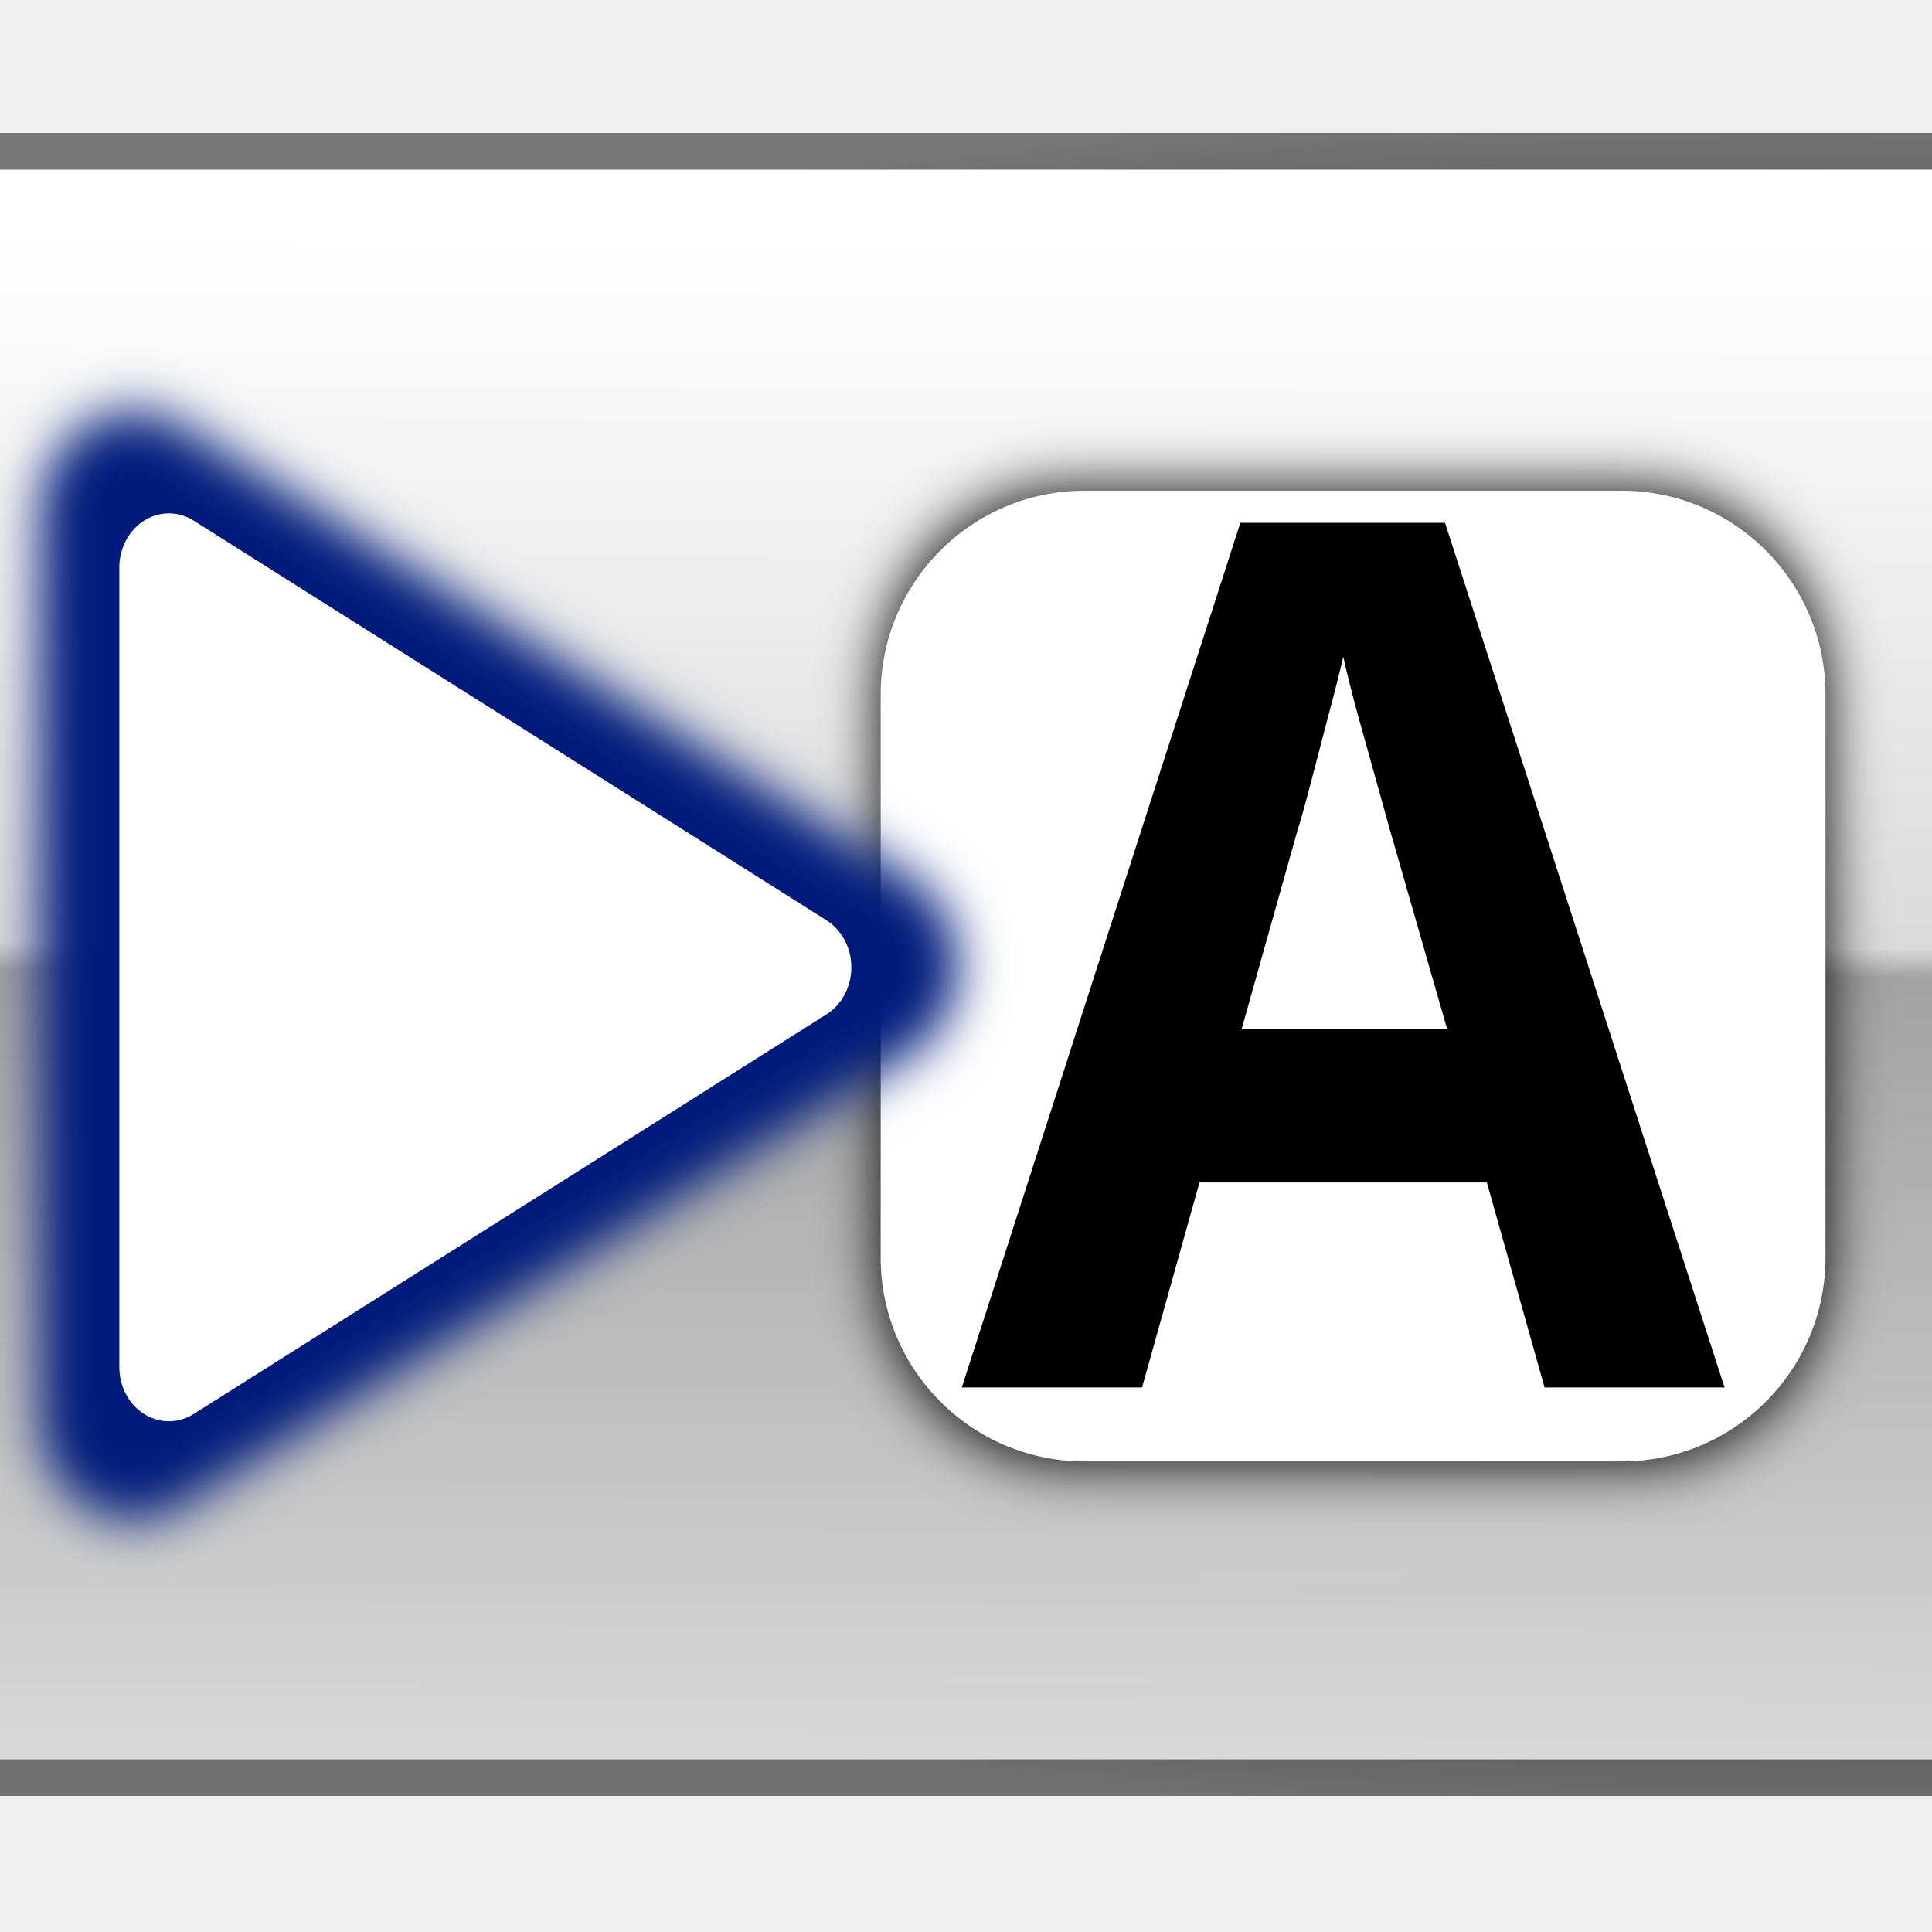
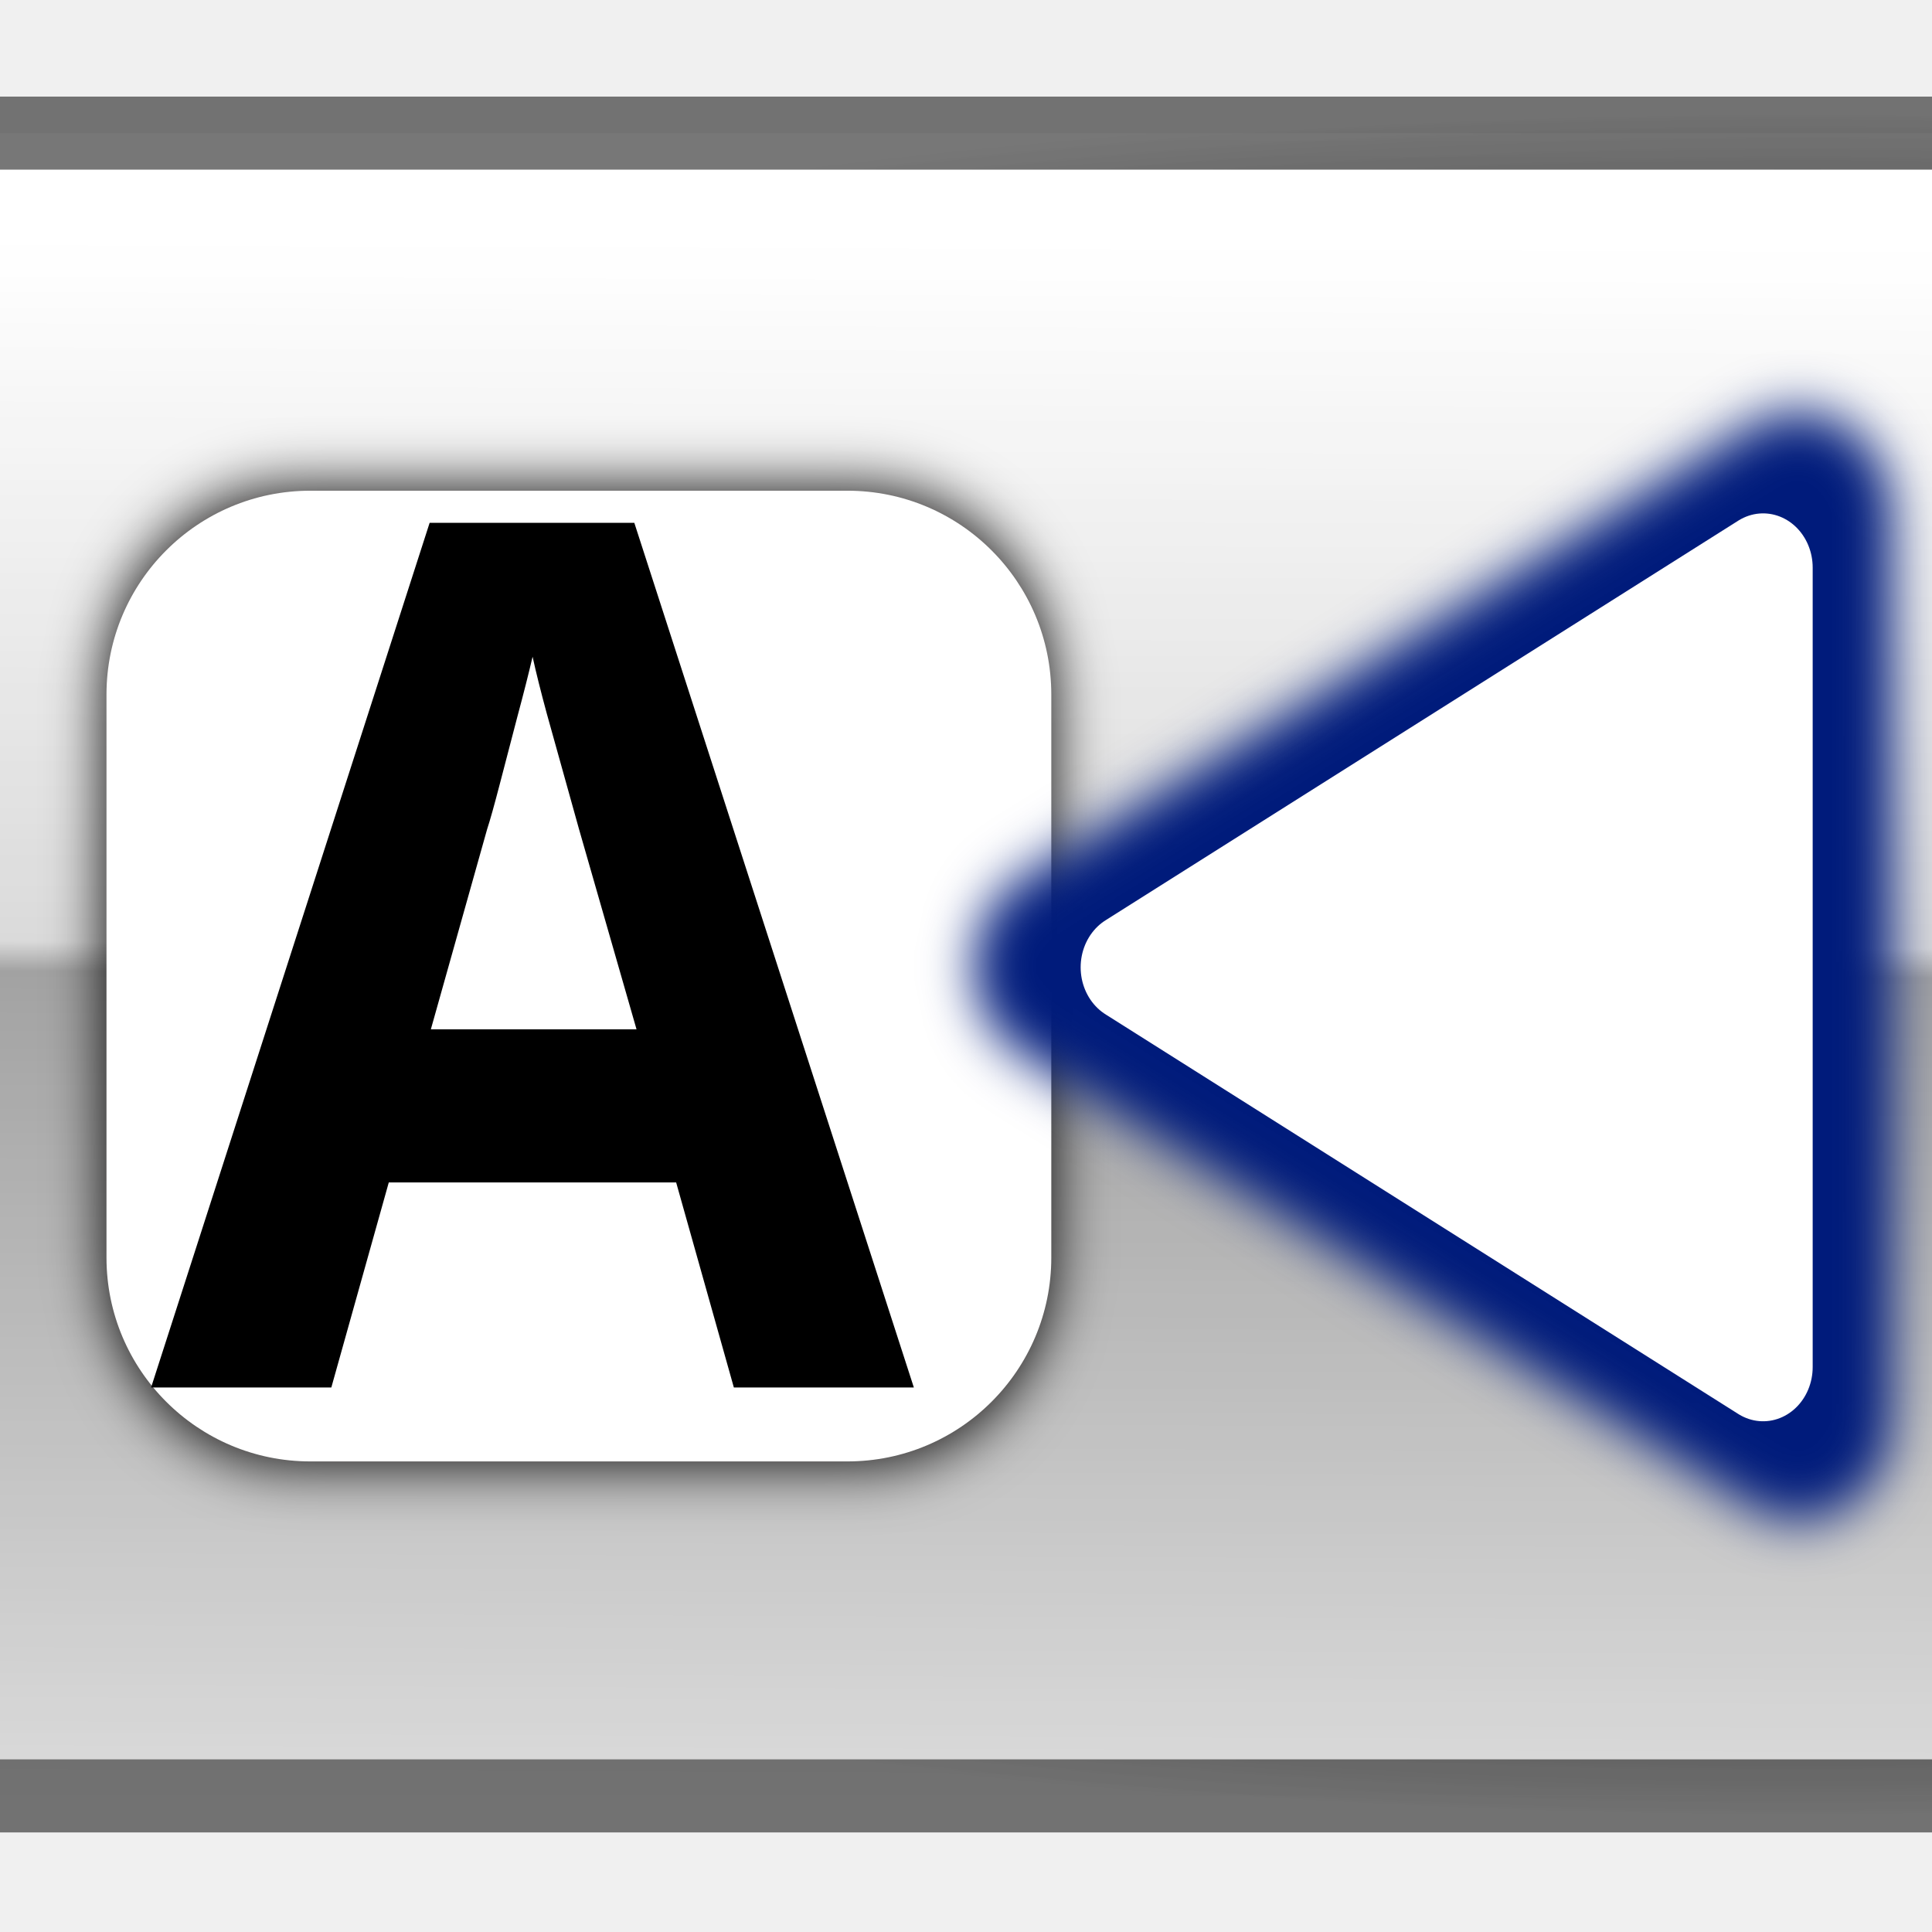
<svg xmlns="http://www.w3.org/2000/svg" xmlns:xlink="http://www.w3.org/1999/xlink" width="100mm" height="100mm" viewBox="0 0 100 100" version="1.1" id="svg5">
  <defs id="defs2">
    <linearGradient id="linearGradient4240" x1="50.01" x2="63.5" y1="99.98" gradientTransform="matrix(0.9609,0,0,0.9609,86.61967,105.1405)" gradientUnits="userSpaceOnUse">
      <stop stop-color="#37a3ff" offset="0" id="stop4234" style="stop-color:#4dadff;stop-opacity:1" />
      <stop stop-color="#000091" offset="0.357" id="stop4236" style="stop-color:#0000c0;stop-opacity:1" />
      <stop stop-color="#37a3ff" offset="1" id="stop4238" style="stop-color:#4dadff;stop-opacity:1" />
    </linearGradient>
    <linearGradient id="linearGradient3386" x1="393" x2="393" y1="808.2" y2="780.2" gradientTransform="matrix(2.69,0,0,2.69,-1004.928,-2211.281)" gradientUnits="userSpaceOnUse">
      <stop stop-color="#fff" stop-opacity=".5" offset="0" id="stop3378" style="stop-color:#ffffff;stop-opacity:0.66" />
      <stop stop-color="#fff" stop-opacity="0" offset=".312" id="stop3380" />
      <stop stop-color="#fff" stop-opacity="0" offset="0.69" id="stop3382" />
      <stop stop-color="#fff" stop-opacity=".75" offset="1" id="stop3384" />
    </linearGradient>
    <linearGradient id="linearGradient6562" x1="50.01" x2="63.5" y1="99.98" gradientTransform="matrix(0.9609,0,0,0.9609,46.3593,-128.4015)" gradientUnits="userSpaceOnUse">
      <stop stop-color="#37a3ff" offset="0" id="stop6556" />
      <stop stop-color="#000091" offset="0.648" id="stop6558" />
      <stop stop-color="#37a3ff" offset="1" id="stop6560" />
    </linearGradient>
    <linearGradient id="linearGradient5410" x1="393" x2="393" y1="796.3" y2="808.8" gradientTransform="matrix(2.868,0,0,2.868,-1032.537,-2351.358)" gradientUnits="userSpaceOnUse">
      <stop stop-color="#004c91" offset="0" id="stop5406" />
      <stop stop-color="#004c91" offset="0.641" id="stop5412" style="stop-color:#0096cc;stop-opacity:1;" />
      <stop stop-color="#00d7ff" offset="1" id="stop5408" />
    </linearGradient>
    <linearGradient id="linearGradient4682" x1="50.01" x2="63.5" y1="99.98" gradientTransform="matrix(0.9609,0,0,0.9609,46.3593,-128.4015)" gradientUnits="userSpaceOnUse">
      <stop stop-color="#37a3ff" offset="0" id="stop4676" />
      <stop stop-color="#000091" offset="0.534" id="stop4678" />
      <stop stop-color="#37a3ff" offset="1" id="stop4680" />
    </linearGradient>
    <clipPath clipPathUnits="userSpaceOnUse" id="clipPath1053">
      <rect style="fill:#000000;fill-opacity:1;stroke:none;stroke-width:53.451;stroke-linecap:round;stroke-linejoin:round;paint-order:stroke markers fill" id="rect1055" width="98.431" height="101.594" x="8.7424166e-16" y="0" />
    </clipPath>
    <clipPath clipPathUnits="userSpaceOnUse" id="clipPath1057">
      <rect style="fill:#000000;fill-opacity:1;stroke:none;stroke-width:53.451;stroke-linecap:round;stroke-linejoin:round;paint-order:stroke markers fill" id="rect1059" width="100" height="100" x="8.8817842e-16" y="0" />
    </clipPath>
    <clipPath clipPathUnits="userSpaceOnUse" id="clipPath1069">
      <rect style="fill:#000000;fill-opacity:1;stroke:none;stroke-width:53.451;stroke-linecap:round;stroke-linejoin:round;paint-order:stroke markers fill" id="rect1071" width="100" height="100" x="8.8817842e-16" y="0" />
    </clipPath>
    <clipPath clipPathUnits="userSpaceOnUse" id="clipPath1073">
      <rect style="fill:#000000;fill-opacity:1;stroke:none;stroke-width:53.451;stroke-linecap:round;stroke-linejoin:round;paint-order:stroke markers fill" id="rect1075" width="100" height="100" x="8.8817842e-16" y="0" />
    </clipPath>
    <clipPath clipPathUnits="userSpaceOnUse" id="clipPath1077">
      <rect style="fill:#000000;fill-opacity:1;stroke:none;stroke-width:53.451;stroke-linecap:round;stroke-linejoin:round;paint-order:stroke markers fill" id="rect1079" width="100" height="100" x="8.8817842e-16" y="0" />
    </clipPath>
    <clipPath clipPathUnits="userSpaceOnUse" id="clipPath1081">
      <rect style="fill:#000000;fill-opacity:1;stroke:none;stroke-width:53.451;stroke-linecap:round;stroke-linejoin:round;paint-order:stroke markers fill" id="rect1083" width="100" height="100" x="8.8817842e-16" y="0" />
    </clipPath>
    <clipPath clipPathUnits="userSpaceOnUse" id="clipPath1085">
      <rect style="fill:#000000;fill-opacity:1;stroke:none;stroke-width:53.451;stroke-linecap:round;stroke-linejoin:round;paint-order:stroke markers fill" id="rect1087" width="100" height="100" x="8.8817842e-16" y="0" />
    </clipPath>
    <clipPath clipPathUnits="userSpaceOnUse" id="clipPath1089">
      <rect style="fill:#000000;fill-opacity:1;stroke:none;stroke-width:53.451;stroke-linecap:round;stroke-linejoin:round;paint-order:stroke markers fill" id="rect1091" width="100" height="100" x="8.8817842e-16" y="0" />
    </clipPath>
    <clipPath clipPathUnits="userSpaceOnUse" id="clipPath1093">
      <rect style="fill:#000000;fill-opacity:1;stroke:none;stroke-width:53.451;stroke-linecap:round;stroke-linejoin:round;paint-order:stroke markers fill" id="rect1095" width="100" height="100" x="8.8817842e-16" y="0" />
    </clipPath>
    <clipPath clipPathUnits="userSpaceOnUse" id="clipPath1097">
      <rect style="fill:#000000;fill-opacity:1;stroke:none;stroke-width:53.451;stroke-linecap:round;stroke-linejoin:round;paint-order:stroke markers fill" id="rect1099" width="100" height="100" x="8.8817842e-16" y="0" />
    </clipPath>
    <clipPath clipPathUnits="userSpaceOnUse" id="clipPath1101">
      <rect style="fill:#000000;fill-opacity:1;stroke:none;stroke-width:53.451;stroke-linecap:round;stroke-linejoin:round;paint-order:stroke markers fill" id="rect1103" width="100" height="100" x="8.8817842e-16" y="0" />
    </clipPath>
    <clipPath clipPathUnits="userSpaceOnUse" id="clipPath1105">
      <rect style="fill:#000000;fill-opacity:1;stroke:none;stroke-width:53.451;stroke-linecap:round;stroke-linejoin:round;paint-order:stroke markers fill" id="rect1107" width="100" height="100" x="8.8817842e-16" y="0" />
    </clipPath>
    <clipPath clipPathUnits="userSpaceOnUse" id="clipPath1109">
      <rect style="fill:#000000;fill-opacity:1;stroke:none;stroke-width:53.451;stroke-linecap:round;stroke-linejoin:round;paint-order:stroke markers fill" id="rect1111" width="100" height="100" x="8.8817842e-16" y="0" />
    </clipPath>
    <clipPath clipPathUnits="userSpaceOnUse" id="clipPath1113">
      <rect style="fill:#000000;fill-opacity:1;stroke:none;stroke-width:53.451;stroke-linecap:round;stroke-linejoin:round;paint-order:stroke markers fill" id="rect1115" width="100" height="100" x="8.8817842e-16" y="0" />
    </clipPath>
    <linearGradient id="linearGradient3648-7-1" x1="393" x2="393" y1="796.3" y2="808.8" gradientTransform="matrix(2.868,0,0,2.868,-1032.537,-2351.358)" gradientUnits="userSpaceOnUse">
      <stop stop-color="#004c91" offset="0" id="stop2" />
      <stop stop-color="#00d7ff" offset="1" id="stop4" />
    </linearGradient>
    <linearGradient id="linearGradient14853" x1="50.01" x2="63.5" y1="99.98" gradientTransform="matrix(0.9609,0,0,0.9609,46.3593,-128.4015)" gradientUnits="userSpaceOnUse">
      <stop stop-color="#37a3ff" offset="0" id="stop7" />
      <stop stop-color="#000091" offset=".263" id="stop9" />
      <stop stop-color="#37a3ff" offset="1" id="stop11" />
    </linearGradient>
    <linearGradient id="linearGradient3048-7" x1="393" x2="393" y1="808.2" y2="780.2" gradientTransform="matrix(2.69,0,0,2.69,-1004.928,-2211.281)" gradientUnits="userSpaceOnUse">
      <stop stop-color="#fff" stop-opacity=".5" offset="0" id="stop14" />
      <stop stop-color="#fff" stop-opacity="0" offset=".312" id="stop16" />
      <stop stop-color="#fff" stop-opacity="0" offset="0.69" id="stop18" />
      <stop stop-color="#fff" stop-opacity=".75" offset="1" id="stop20" />
    </linearGradient>
    <radialGradient id="radialGradient3970-8" cx="393.3" cy="808.2" r="16.25" gradientTransform="matrix(2.779,0,0,2.779,-1039.928,-2281.281)" gradientUnits="userSpaceOnUse">
      <stop stop-color="#a8ffff" stop-opacity=".718" offset="0" id="stop23" />
      <stop stop-color="#a8ffff" stop-opacity="0" offset="1" id="stop25" />
    </radialGradient>
    <radialGradient id="radialGradient3140" cx="494.7" cy="810.4" r="20.67" gradientTransform="matrix(2.707,5.81e-6,-5.834e-6,2.718,-1281.315,-2149.555)" gradientUnits="userSpaceOnUse">
      <stop stop-color="#fff" stop-opacity="0" offset="0" id="stop28" />
      <stop stop-color="#fff" stop-opacity=".75" offset="1" id="stop30" />
    </radialGradient>
    <linearGradient id="linearGradient14853-7" x1="50.01" x2="63.5" y1="99.98" gradientTransform="matrix(0.9609,0,0,0.9609,46.3593,-128.4015)" gradientUnits="userSpaceOnUse">
      <stop stop-color="#37a3ff" offset="0" id="stop7-5" />
      <stop stop-color="#000091" offset=".263" id="stop9-3" />
      <stop stop-color="#37a3ff" offset="1" id="stop11-5" />
    </linearGradient>
    <linearGradient id="linearGradient14853-1" x1="50.01" x2="63.5" y1="99.98" gradientTransform="matrix(0.9609,0,0,0.9609,46.3593,-128.4015)" gradientUnits="userSpaceOnUse">
      <stop stop-color="#37a3ff" offset="0" id="stop7-2" />
      <stop stop-color="#000091" offset=".263" id="stop9-7" />
      <stop stop-color="#37a3ff" offset="1" id="stop11-0" />
    </linearGradient>
    <filter style="color-interpolation-filters:sRGB;" id="filter2507" x="-0.037" y="-0.026" width="1.073" height="1.052">
      <feColorMatrix type="hueRotate" values="180" result="color1" id="feColorMatrix2503" />
      <feColorMatrix type="saturate" values="1" result="color2" id="feColorMatrix2505" />
    </filter>
    <filter style="color-interpolation-filters:sRGB;" id="filter2513" x="0" y="0" width="1" height="1">
      <feColorMatrix type="hueRotate" values="180" result="color1" id="feColorMatrix2509" />
      <feColorMatrix type="saturate" values="1" result="color2" id="feColorMatrix2511" />
    </filter>
    <filter style="color-interpolation-filters:sRGB;" id="filter2519" x="0" y="0" width="1" height="1">
      <feColorMatrix type="hueRotate" values="180" result="color1" id="feColorMatrix2515" />
      <feColorMatrix type="saturate" values="1" result="color2" id="feColorMatrix2517" />
    </filter>
    <filter style="color-interpolation-filters:sRGB;" id="filter2525" x="0" y="0" width="1" height="1">
      <feColorMatrix type="hueRotate" values="180" result="color1" id="feColorMatrix2521" />
      <feColorMatrix type="saturate" values="1" result="color2" id="feColorMatrix2523" />
    </filter>
    <filter style="color-interpolation-filters:sRGB;" id="filter2531" x="0" y="0" width="1" height="1">
      <feColorMatrix type="hueRotate" values="180" result="color1" id="feColorMatrix2527" />
      <feColorMatrix type="saturate" values="1" result="color2" id="feColorMatrix2529" />
    </filter>
    <filter style="color-interpolation-filters:sRGB;" id="filter2537" x="0" y="0" width="1" height="1">
      <feColorMatrix type="hueRotate" values="180" result="color1" id="feColorMatrix2533" />
      <feColorMatrix type="saturate" values="1" result="color2" id="feColorMatrix2535" />
    </filter>
    <filter style="color-interpolation-filters:sRGB;" id="filter2543" x="0" y="0" width="1" height="1">
      <feColorMatrix type="hueRotate" values="180" result="color1" id="feColorMatrix2539" />
      <feColorMatrix type="saturate" values="1" result="color2" id="feColorMatrix2541" />
    </filter>
    <filter style="color-interpolation-filters:sRGB;" id="filter2549" x="0" y="0" width="1" height="1">
      <feColorMatrix type="hueRotate" values="180" result="color1" id="feColorMatrix2545" />
      <feColorMatrix type="saturate" values="1" result="color2" id="feColorMatrix2547" />
    </filter>
    <filter style="color-interpolation-filters:sRGB;" id="filter2555" x="0" y="0" width="1" height="1">
      <feColorMatrix type="hueRotate" values="180" result="color1" id="feColorMatrix2551" />
      <feColorMatrix type="saturate" values="1" result="color2" id="feColorMatrix2553" />
    </filter>
    <filter style="color-interpolation-filters:sRGB;" id="filter2561" x="0" y="0" width="1" height="1">
      <feColorMatrix type="hueRotate" values="180" result="color1" id="feColorMatrix2557" />
      <feColorMatrix type="saturate" values="1" result="color2" id="feColorMatrix2559" />
    </filter>
    <filter style="color-interpolation-filters:sRGB;" id="filter2567" x="0" y="0" width="1" height="1">
      <feColorMatrix type="hueRotate" values="180" result="color1" id="feColorMatrix2563" />
      <feColorMatrix type="saturate" values="1" result="color2" id="feColorMatrix2565" />
    </filter>
    <filter style="color-interpolation-filters:sRGB;" id="filter2573" x="0" y="0" width="1" height="1">
      <feColorMatrix type="hueRotate" values="180" result="color1" id="feColorMatrix2569" />
      <feColorMatrix type="saturate" values="1" result="color2" id="feColorMatrix2571" />
    </filter>
    <filter style="color-interpolation-filters:sRGB;" id="filter2579" x="0" y="0" width="1" height="1">
      <feColorMatrix type="hueRotate" values="180" result="color1" id="feColorMatrix2575" />
      <feColorMatrix type="saturate" values="1" result="color2" id="feColorMatrix2577" />
    </filter>
    <filter style="color-interpolation-filters:sRGB" id="filter2585" x="-0.015" y="-0.011" width="1.031" height="1.021">
      <feColorMatrix type="hueRotate" values="180" result="color1" id="feColorMatrix2581" />
      <feColorMatrix type="saturate" values="1" result="color2" id="feColorMatrix2583" />
    </filter>
    <filter style="color-interpolation-filters:sRGB;" id="filter2591" x="0" y="0" width="1" height="1">
      <feColorMatrix type="hueRotate" values="180" result="color1" id="feColorMatrix2587" />
      <feColorMatrix type="saturate" values="1" result="color2" id="feColorMatrix2589" />
    </filter>
    <filter style="color-interpolation-filters:sRGB;" id="filter2615" x="0" y="0" width="1" height="1">
      <feColorMatrix type="hueRotate" values="180" result="color1" id="feColorMatrix2611" />
      <feColorMatrix type="saturate" values="1" result="color2" id="feColorMatrix2613" />
    </filter>
    <filter style="color-interpolation-filters:sRGB" id="filter1017" x="-0.061" y="-0.061" width="1.122" height="1.122">
      <feColorMatrix type="hueRotate" values="180" result="color1" id="feColorMatrix1013" />
      <feColorMatrix type="saturate" values="1" result="color2" id="feColorMatrix1015" />
    </filter>
    <linearGradient id="linearGradient6562-7" x1="50.01" x2="63.5" y1="99.98" gradientTransform="matrix(0.9609,0,0,0.9609,46.3593,-128.4015)" gradientUnits="userSpaceOnUse">
      <stop stop-color="#37a3ff" offset="0" id="stop6556-5" />
      <stop stop-color="#000091" offset="0.648" id="stop6558-3" />
      <stop stop-color="#37a3ff" offset="1" id="stop6560-5" />
    </linearGradient>
    <filter style="color-interpolation-filters:sRGB;" id="filter6981" x="-0.075" y="-0.075" width="1.149" height="1.151">
      <feColorMatrix type="hueRotate" values="180" result="color1" id="feColorMatrix6977" />
      <feColorMatrix type="saturate" values="1" result="color2" id="feColorMatrix6979" />
      <feGaussianBlur stdDeviation="1.539" id="feGaussianBlur6983" />
    </filter>
    <filter style="color-interpolation-filters:sRGB;" id="filter2632" x="-0.097" y="-0.098" width="1.194" height="1.196">
      <feColorMatrix type="hueRotate" values="180" result="color1" id="feColorMatrix2628" />
      <feColorMatrix type="saturate" values="1" result="color2" id="feColorMatrix2630" />
      <feGaussianBlur stdDeviation="1.539" id="feGaussianBlur2634" />
    </filter>
    <filter style="color-interpolation-filters:sRGB;" id="filter3827" x="-0.152" y="-0.154" width="1.305" height="1.308">
      <feColorMatrix type="hueRotate" values="180" result="color1" id="feColorMatrix3823" />
      <feColorMatrix type="saturate" values="1" result="color2" id="feColorMatrix3825" />
      <feGaussianBlur stdDeviation="2.682" id="feGaussianBlur3829" />
    </filter>
    <clipPath clipPathUnits="userSpaceOnUse" id="clipPath1057-3">
      <rect style="fill:#000000;fill-opacity:1;stroke:none;stroke-width:53.451;stroke-linecap:round;stroke-linejoin:round;paint-order:stroke markers fill" id="rect1059-6" width="100" height="100" x="8.8817842e-16" y="0" />
    </clipPath>
    <filter style="color-interpolation-filters:sRGB" id="filter2573-7" x="0" y="0" width="1" height="1">
      <feColorMatrix type="hueRotate" values="180" result="color1" id="feColorMatrix2569-5" />
      <feColorMatrix type="saturate" values="1" result="color2" id="feColorMatrix2571-3" />
    </filter>
    <clipPath clipPathUnits="userSpaceOnUse" id="clipPath1057-3-5">
      <rect style="fill:#000000;fill-opacity:1;stroke:none;stroke-width:53.451;stroke-linecap:round;stroke-linejoin:round;paint-order:stroke markers fill" id="rect1059-6-6" width="100" height="100" x="8.8817842e-16" y="0" />
    </clipPath>
    <filter style="color-interpolation-filters:sRGB" id="filter2573-7-2" x="0" y="0" width="1" height="1">
      <feColorMatrix type="hueRotate" values="180" result="color1" id="feColorMatrix2569-5-9" />
      <feColorMatrix type="saturate" values="1" result="color2" id="feColorMatrix2571-3-1" />
    </filter>
    <filter style="color-interpolation-filters:sRGB" id="filter2585-3" x="0" y="0" width="1" height="1">
      <feColorMatrix type="hueRotate" values="180" result="color1" id="feColorMatrix2581-6" />
      <feColorMatrix type="saturate" values="1" result="color2" id="feColorMatrix2583-0" />
    </filter>
    <clipPath clipPathUnits="userSpaceOnUse" id="clipPath2965">
      <rect style="fill:#00000f;fill-opacity:1;stroke:none;stroke-width:0;stroke-linecap:round;stroke-linejoin:round;stroke-miterlimit:4;stroke-dasharray:none;filter:url(#filter2573-7-2)" id="rect2967" width="5.292" height="100.542" x="26.458" y="0" clip-path="url(#clipPath1057-3-5)" transform="matrix(0,-1.133858,0.8789475,0,5.291669,9.891665)" />
    </clipPath>
    <filter style="color-interpolation-filters:sRGB" id="filter4677" x="-0.073" y="-0.077" width="1.147" height="1.154">
      <feGaussianBlur stdDeviation="1.778" id="feGaussianBlur4679" />
    </filter>
    <filter style="color-interpolation-filters:sRGB" id="filter2585-35" x="-0.015" y="-0.011" width="1.031" height="1.021">
      <feColorMatrix type="hueRotate" values="180" result="color1" id="feColorMatrix2581-62" />
      <feColorMatrix type="saturate" values="1" result="color2" id="feColorMatrix2583-9" />
    </filter>
    <linearGradient id="linearGradient3648-7-1-3" x1="393" x2="393" y1="796.3" y2="808.8" gradientTransform="matrix(2.868,0,0,2.868,-992.2763,-2117.816)" gradientUnits="userSpaceOnUse">
      <stop stop-color="#004c91" offset="0" id="stop2-3" />
      <stop stop-color="#00d7ff" offset="1" id="stop4-6" />
    </linearGradient>
    <linearGradient id="linearGradient14853-6" x1="50.01" x2="63.5" y1="99.98" gradientTransform="matrix(0.9609,0,0,0.9609,86.61967,105.1405)" gradientUnits="userSpaceOnUse">
      <stop stop-color="#37a3ff" offset="0" id="stop7-7" style="stop-color:#4dadff;stop-opacity:1" />
      <stop stop-color="#000091" offset=".263" id="stop9-5" style="stop-color:#0000c0;stop-opacity:1" />
      <stop stop-color="#37a3ff" offset="1" id="stop11-7" style="stop-color:#4dadff;stop-opacity:1" />
    </linearGradient>
    <linearGradient id="linearGradient3048-7-5" x1="393" x2="393" y1="808.2" y2="780.2" gradientTransform="matrix(2.69,0,0,2.69,-922.2763,-1977.815)" gradientUnits="userSpaceOnUse">
      <stop stop-color="#fff" stop-opacity=".5" offset="0" id="stop14-3" />
      <stop stop-color="#fff" stop-opacity="0" offset=".312" id="stop16-3" />
      <stop stop-color="#fff" stop-opacity="0" offset=".748" id="stop18-5" />
      <stop stop-color="#fff" stop-opacity=".75" offset="1" id="stop20-5" />
    </linearGradient>
    <radialGradient id="radialGradient3970-8-6" cx="393.3" cy="808.2" r="16.25" gradientTransform="matrix(2.779,0,0,2.779,-957.2763,-2047.815)" gradientUnits="userSpaceOnUse">
      <stop stop-color="#a8ffff" stop-opacity=".718" offset="0" id="stop23-2" />
      <stop stop-color="#a8ffff" stop-opacity="0" offset="1" id="stop25-9" />
    </radialGradient>
    <radialGradient id="radialGradient3140-1" cx="494.7" cy="810.4" r="20.67" gradientTransform="matrix(2.707,5.81e-6,-5.834e-6,2.718,-1203.276,-2045.815)" gradientUnits="userSpaceOnUse">
      <stop stop-color="#fff" stop-opacity="0" offset="0" id="stop28-2" />
      <stop stop-color="#fff" stop-opacity=".75" offset="1" id="stop30-7" />
    </radialGradient>
    <clipPath clipPathUnits="userSpaceOnUse" id="clipPath1093-9">
      <rect style="fill:#000000;fill-opacity:1;stroke:none;stroke-width:53.451;stroke-linecap:round;stroke-linejoin:round;paint-order:stroke markers fill" id="rect1095-3" width="100" height="100" x="8.8817842e-16" y="0" />
    </clipPath>
    <filter style="color-interpolation-filters:sRGB" id="filter929" x="0" y="0" width="1" height="1">
      <feColorMatrix type="hueRotate" values="180" result="color1" id="feColorMatrix925" />
      <feColorMatrix type="saturate" values="1" result="color2" id="feColorMatrix927" />
    </filter>
    <clipPath clipPathUnits="userSpaceOnUse" id="clipPath1093-6">
      <rect style="fill:#000000;fill-opacity:1;stroke:none;stroke-width:53.451;stroke-linecap:round;stroke-linejoin:round;paint-order:stroke markers fill" id="rect1095-0" width="100" height="100" x="8.8817842e-16" y="0" />
    </clipPath>
    <filter style="color-interpolation-filters:sRGB" id="filter929-6" x="0" y="0" width="1" height="1">
      <feColorMatrix type="hueRotate" values="180" result="color1" id="feColorMatrix925-2" />
      <feColorMatrix type="saturate" values="1" result="color2" id="feColorMatrix927-6" />
    </filter>
    <clipPath clipPathUnits="userSpaceOnUse" id="clipPath6597">
      <rect style="fill:#ffffff;fill-opacity:1;stroke:none;stroke-width:6;stroke-linecap:round;stroke-linejoin:round;stroke-opacity:1;paint-order:markers fill stroke" id="rect6599" width="58.208" height="89.958" x="4.695" y="99.812" ry="5" />
    </clipPath>
    <clipPath clipPathUnits="userSpaceOnUse" id="clipPath1380">
      <rect style="opacity:1;fill:#090909;stroke-width:2.493;stroke-opacity:0.5" id="rect1382" width="155.729" height="71.413" x="-21.321" y="14.5" />
    </clipPath>
    <linearGradient xlink:href="#linearGradient2222" id="linearGradient2458" x1="-63.864" y1="121.121" x2="-64.378" y2="200.961" gradientUnits="userSpaceOnUse" gradientTransform="matrix(0.9987488,0,0,0.8536127,135.5197,-87.3618)" />
    <linearGradient id="linearGradient2222" x1="393" x2="393" y1="796.3" y2="808.8" gradientTransform="matrix(2.868,0,0,2.868,-1032.537,-2351.358)" gradientUnits="userSpaceOnUse">
      <stop stop-color="#004c91" offset="0" id="stop2218" style="stop-color:#ffeee5;stop-opacity:1;" />
      <stop stop-color="#004c91" offset="0.49" id="stop2224" style="stop-color:#ffba99;stop-opacity:1;" />
      <stop stop-color="#004c91" offset="0.508" id="stop2226" style="stop-color:#ff7633;stop-opacity:1;" />
      <stop stop-color="#00d7ff" offset="1" id="stop2220" style="stop-color:#ffba99;stop-opacity:1;" />
    </linearGradient>
    <radialGradient xlink:href="#linearGradient2480" id="radialGradient1518" cx="76.555" cy="50.145" fx="76.555" fy="50.145" r="75.906" gradientTransform="matrix(1,0,0,0.4629994,0,26.92763)" gradientUnits="userSpaceOnUse" />
    <linearGradient id="linearGradient2480" x1="50.01" x2="63.5" y1="99.98" gradientTransform="matrix(0.9609,0,0,0.9609,46.3593,-128.4015)" gradientUnits="userSpaceOnUse">
      <stop stop-color="#37a3ff" offset="0" id="stop2474" style="stop-color:#aa3500;stop-opacity:0.85;" />
      <stop stop-color="#000091" offset="0.517" id="stop2476" style="stop-color:#000000;stop-opacity:1;" />
      <stop stop-color="#37a3ff" offset="1" id="stop2478" style="stop-color:#aa3500;stop-opacity:0.85;" />
    </linearGradient>
    <clipPath clipPathUnits="userSpaceOnUse" id="clipPath1126">
      <circle style="display:none;fill:#090909;fill-opacity:1;stroke:none;stroke-width:2.5;stroke-linecap:round;stroke-linejoin:round;stroke-dasharray:none;stroke-opacity:0.6;paint-order:markers fill stroke;filter:url(#filter7311)" id="circle1128" r="75" cy="50" cx="175.971" d="m 250.971,50 a 75,75 0 0 1 -75,75 75,75 0 0 1 -75,-75 75,75 0 0 1 75,-75 75,75 0 0 1 75,75 z" />
      <path id="lpe_path-effect1130" style="display:block;fill:#090909;fill-opacity:1;stroke:none;stroke-width:2.5;stroke-linecap:round;stroke-linejoin:round;stroke-dasharray:none;stroke-opacity:0.6;paint-order:markers fill stroke;filter:url(#filter7311)" class="powerclip" d="M -4.599,10.431 H 157.71 V 89.858 H -4.599 Z M 250.971,50 a 75,75 0 0 0 -75,-75 75,75 0 0 0 -75,75 75,75 0 0 0 75,75 75,75 0 0 0 75,-75 z" />
    </clipPath>
-     <filter style="color-interpolation-filters:sRGB" id="filter7311" x="0" y="0" width="1" height="1">
+     <filter style="color-interpolation-filters:sRGB" id="filter7311" x="-0.01" y="-0.022" width="1.02" height="1.044">
      <feColorMatrix type="hueRotate" values="0" result="color1" id="feColorMatrix7307" />
      <feColorMatrix type="saturate" values="0" result="fbSourceGraphic" id="feColorMatrix7309" />
      <feColorMatrix result="fbSourceGraphicAlpha" in="fbSourceGraphic" values="0 0 0 -1 0 0 0 0 -1 0 0 0 0 -1 0 0 0 0 1 0" id="feColorMatrix7851" />
      <feColorMatrix id="feColorMatrix7853" values="1 0 0 0.08 -0 0 1 0 0.08 -0 0 0 1 0.08 -0 0 0 0 1 0" in="fbSourceGraphic" />
    </filter>
    <radialGradient xlink:href="#linearGradient2464" id="radialGradient1526" cx="189" cy="50" fx="189" fy="50" r="76.25" gradientUnits="userSpaceOnUse" gradientTransform="translate(-12.14909)" />
    <linearGradient id="linearGradient2464" x1="393" x2="393" y1="796.3" y2="808.8" gradientTransform="matrix(2.868,0,0,2.868,-1032.537,-2351.358)" gradientUnits="userSpaceOnUse">
      <stop stop-color="#004c91" offset="0" id="stop2460" style="stop-color:#ffddce;stop-opacity:1;" />
      <stop stop-color="#00d7ff" offset="1" id="stop2462" style="stop-color:#ff5e11;stop-opacity:1;" />
    </linearGradient>
    <filter style="color-interpolation-filters:sRGB" id="filter2237" x="-0.01" y="-0.022" width="1.02" height="1.044">
      <feColorMatrix type="hueRotate" values="0" result="color1" id="feColorMatrix2229" />
      <feColorMatrix type="saturate" values="0" result="fbSourceGraphic" id="feColorMatrix2231" />
      <feColorMatrix result="fbSourceGraphicAlpha" in="fbSourceGraphic" values="0 0 0 -1 0 0 0 0 -1 0 0 0 0 -1 0 0 0 0 1 0" id="feColorMatrix2233" />
      <feColorMatrix id="feColorMatrix2235" values="1 0 0 0.08 -0 0 1 0 0.08 -0 0 0 1 0.08 -0 0 0 0 1 0" in="fbSourceGraphic" />
    </filter>
    <filter style="color-interpolation-filters:sRGB;" id="filter2422" x="-0.048" y="-0.06" width="1.096" height="1.121">
      <feColorMatrix values="1.8 0 0 -0.112 -0.4 0 1.8 0 -0.112 -0.4 0 0 1.8 -0.112 -0.4 0 0 0 1 0" id="feColorMatrix2420" />
    </filter>
    <radialGradient id="radialGradient5190-2" cx="298.9" cy="57.58" r="19" fx="3.329" fy="4.432" gradientTransform="matrix(-0.001734,1.511,-3.22,-0.003694,200.4,-441)" gradientUnits="userSpaceOnUse">
      <stop stop-color="#05f" offset="0" id="stop9-36" />
      <stop stop-color="#0038a8" offset=".22" id="stop11-75" />
      <stop stop-color="#004980" offset="1" id="stop13" />
    </radialGradient>
    <radialGradient id="radialGradient5175-4" cx="23.24" cy="5.894" r="17.17" gradientTransform="matrix(2.047,0,0,1.558,-22.12,1.043)" gradientUnits="userSpaceOnUse">
      <stop stop-color="#fff" offset="0" id="stop16-35" />
      <stop stop-color="#fff" stop-opacity="0" offset="1" id="stop18-6" />
    </radialGradient>
    <filter style="color-interpolation-filters:sRGB;" id="filter4251" x="-0.014" y="-0.015" width="1.027" height="1.029">
      <feColorMatrix values="5 0 0 -0.48 -2 0 5 0 -0.48 -2 0 0 5 -0.48 -2 0 0 0 1 0" id="feColorMatrix4249" />
    </filter>
    <filter style="color-interpolation-filters:sRGB" id="filter7574" x="-0.209" y="-0.181" width="1.418" height="1.362">
      <feGaussianBlur stdDeviation="5.098" id="feGaussianBlur7576" />
    </filter>
  </defs>
  <g id="layer1">
    <g id="g1216" clip-path="url(#clipPath1380)" transform="matrix(1.842627,0,0,1.260275,-49.63948,-13.27398)">
      <path style="fill:url(#linearGradient2458);fill-opacity:1;stroke:url(#radialGradient1518);stroke-width:3;stroke-dasharray:none;filter:url(#filter7311)" id="rect2450" width="149.812" height="68.289" x="1.649" y="16" ry="42.775" rx="17.11" clip-path="url(#clipPath1126)" transform="translate(0.8800799)" d="M 18.759,16 H 134.352 c 9.479,0 17.11,15.228 17.11,34.145 0,18.916 -7.631,34.145 -17.11,34.145 H 18.759 C 9.28,84.289 1.649,69.061 1.649,50.145 1.649,31.228 9.28,16 18.759,16 Z" />
      <circle style="display:block;fill:none;fill-opacity:1;stroke:url(#radialGradient1526);stroke-width:2.5;stroke-linecap:round;stroke-linejoin:round;stroke-dasharray:none;stroke-opacity:0.6;paint-order:markers fill stroke;filter:url(#filter7311)" id="circle3424" r="75" cy="50" cx="176.851" />
    </g>
-     <g id="g2078" transform="translate(2.337356)">
+     <rect x="3.445" y="-32.989" width="97.06" height="97.06" color="#000000" fill="none" opacity="0.654" stroke-width="0.832" id="rect43" style="display:inline" />
+     <g id="g2078" transform="translate(-37.73564)">
      <rect style="mix-blend-mode:normal;fill:#010000;fill-opacity:1;stroke:none;stroke-width:2.266;stroke-linecap:round;stroke-linejoin:round;paint-order:markers fill stroke;filter:url(#filter4677)" id="rect3991" width="58.208" height="55.563" x="29.633" y="22.225" ry="11.667" transform="matrix(0.8401496,0,0,0.9042791,18.35069,5.301762)" />
      <rect style="mix-blend-mode:normal;fill:#ffffff;fill-opacity:1;stroke:none;stroke-width:1.975;stroke-linecap:round;stroke-linejoin:round;paint-order:markers fill stroke" id="rect1138" width="48.904" height="50.244" x="43.247" y="25.399" ry="10.55" />
-       <text xml:space="preserve" style="font-style:normal;font-variant:normal;font-weight:bold;font-stretch:normal;font-size:70.638px;line-height:1.25;font-family:Ubuntu;-inkscape-font-specification:'Ubuntu Bold';mix-blend-mode:normal;fill:#000000;fill-opacity:1;stroke:none;stroke-width:2.222;stroke-miterlimit:4;stroke-dasharray:none;stroke-opacity:1;paint-order:markers fill stroke;filter:url(#filter2615)" x="41.456" y="75.357" id="text6826" transform="matrix(0.8101324,0,0,0.8834974,13.85867,5.240814)" clip-path="url(#clipPath1053)">
-         <tspan id="tspan6824" style="font-style:normal;font-variant:normal;font-weight:bold;font-stretch:normal;font-size:70.638px;font-family:Ubuntu;-inkscape-font-specification:'Ubuntu Bold';fill:#000000;fill-opacity:1;stroke:none;stroke-width:2.222;stroke-miterlimit:4;stroke-dasharray:none;stroke-opacity:1;paint-order:markers fill stroke" x="41.456" y="75.357">A</tspan>
-       </text>
+       <text xml:space="preserve" style="font-style:normal;font-variant:normal;font-weight:bold;font-stretch:normal;font-size:70.638px;line-height:1.25;font-family:Ubuntu;-inkscape-font-specification:'Ubuntu Bold';mix-blend-mode:normal;fill:#000000;fill-opacity:1;stroke:none;stroke-width:2.222;stroke-miterlimit:4;stroke-dasharray:none;stroke-opacity:1;paint-order:markers fill stroke;filter:url(#filter2615)" x="41.456" y="75.357" id="text6826" transform="matrix(0.8101324,0,0,0.8834974,11.96965,5.240814)" clip-path="url(#clipPath1053)">A</text>
    </g>
-     <rect x="86.134" y="104.656" width="97.06" height="97.06" color="#000000" fill="none" opacity="0.654" stroke-width="0.832" id="rect43" />
    <g id="g2590" transform="translate(-0.4580355)">
-       <g id="g4623" transform="translate(3.50255,-2.651669)">
+       <g id="g4623" transform="matrix(-1,0,0,1,97.41369,-2.651669)" style="display:inline">
        <path style="fill:#001b7b;fill-opacity:1;stroke:#001b7b;stroke-width:38.203;stroke-linecap:round;stroke-linejoin:round;stroke-miterlimit:4;stroke-dasharray:none;stroke-dashoffset:0;stroke-opacity:1;filter:url(#filter7574)" id="path889-2" transform="matrix(0.2525649,0,0,0.2712814,-8.758307,28.23058)" d="M 200,90 50,176.603 50,3.397 Z" />
        <path style="fill:#ffffff;stroke:#ffffff;stroke-width:23.501;stroke-linecap:round;stroke-linejoin:round;stroke-miterlimit:4;stroke-dasharray:none;stroke-dashoffset:0;stroke-opacity:1" id="path238" transform="matrix(0.2183833,0,0,0.238894,-5.221452,31.21957)" d="M 200,90 50,176.603 50,3.397 Z" />
      </g>
    </g>
  </g>
</svg>
